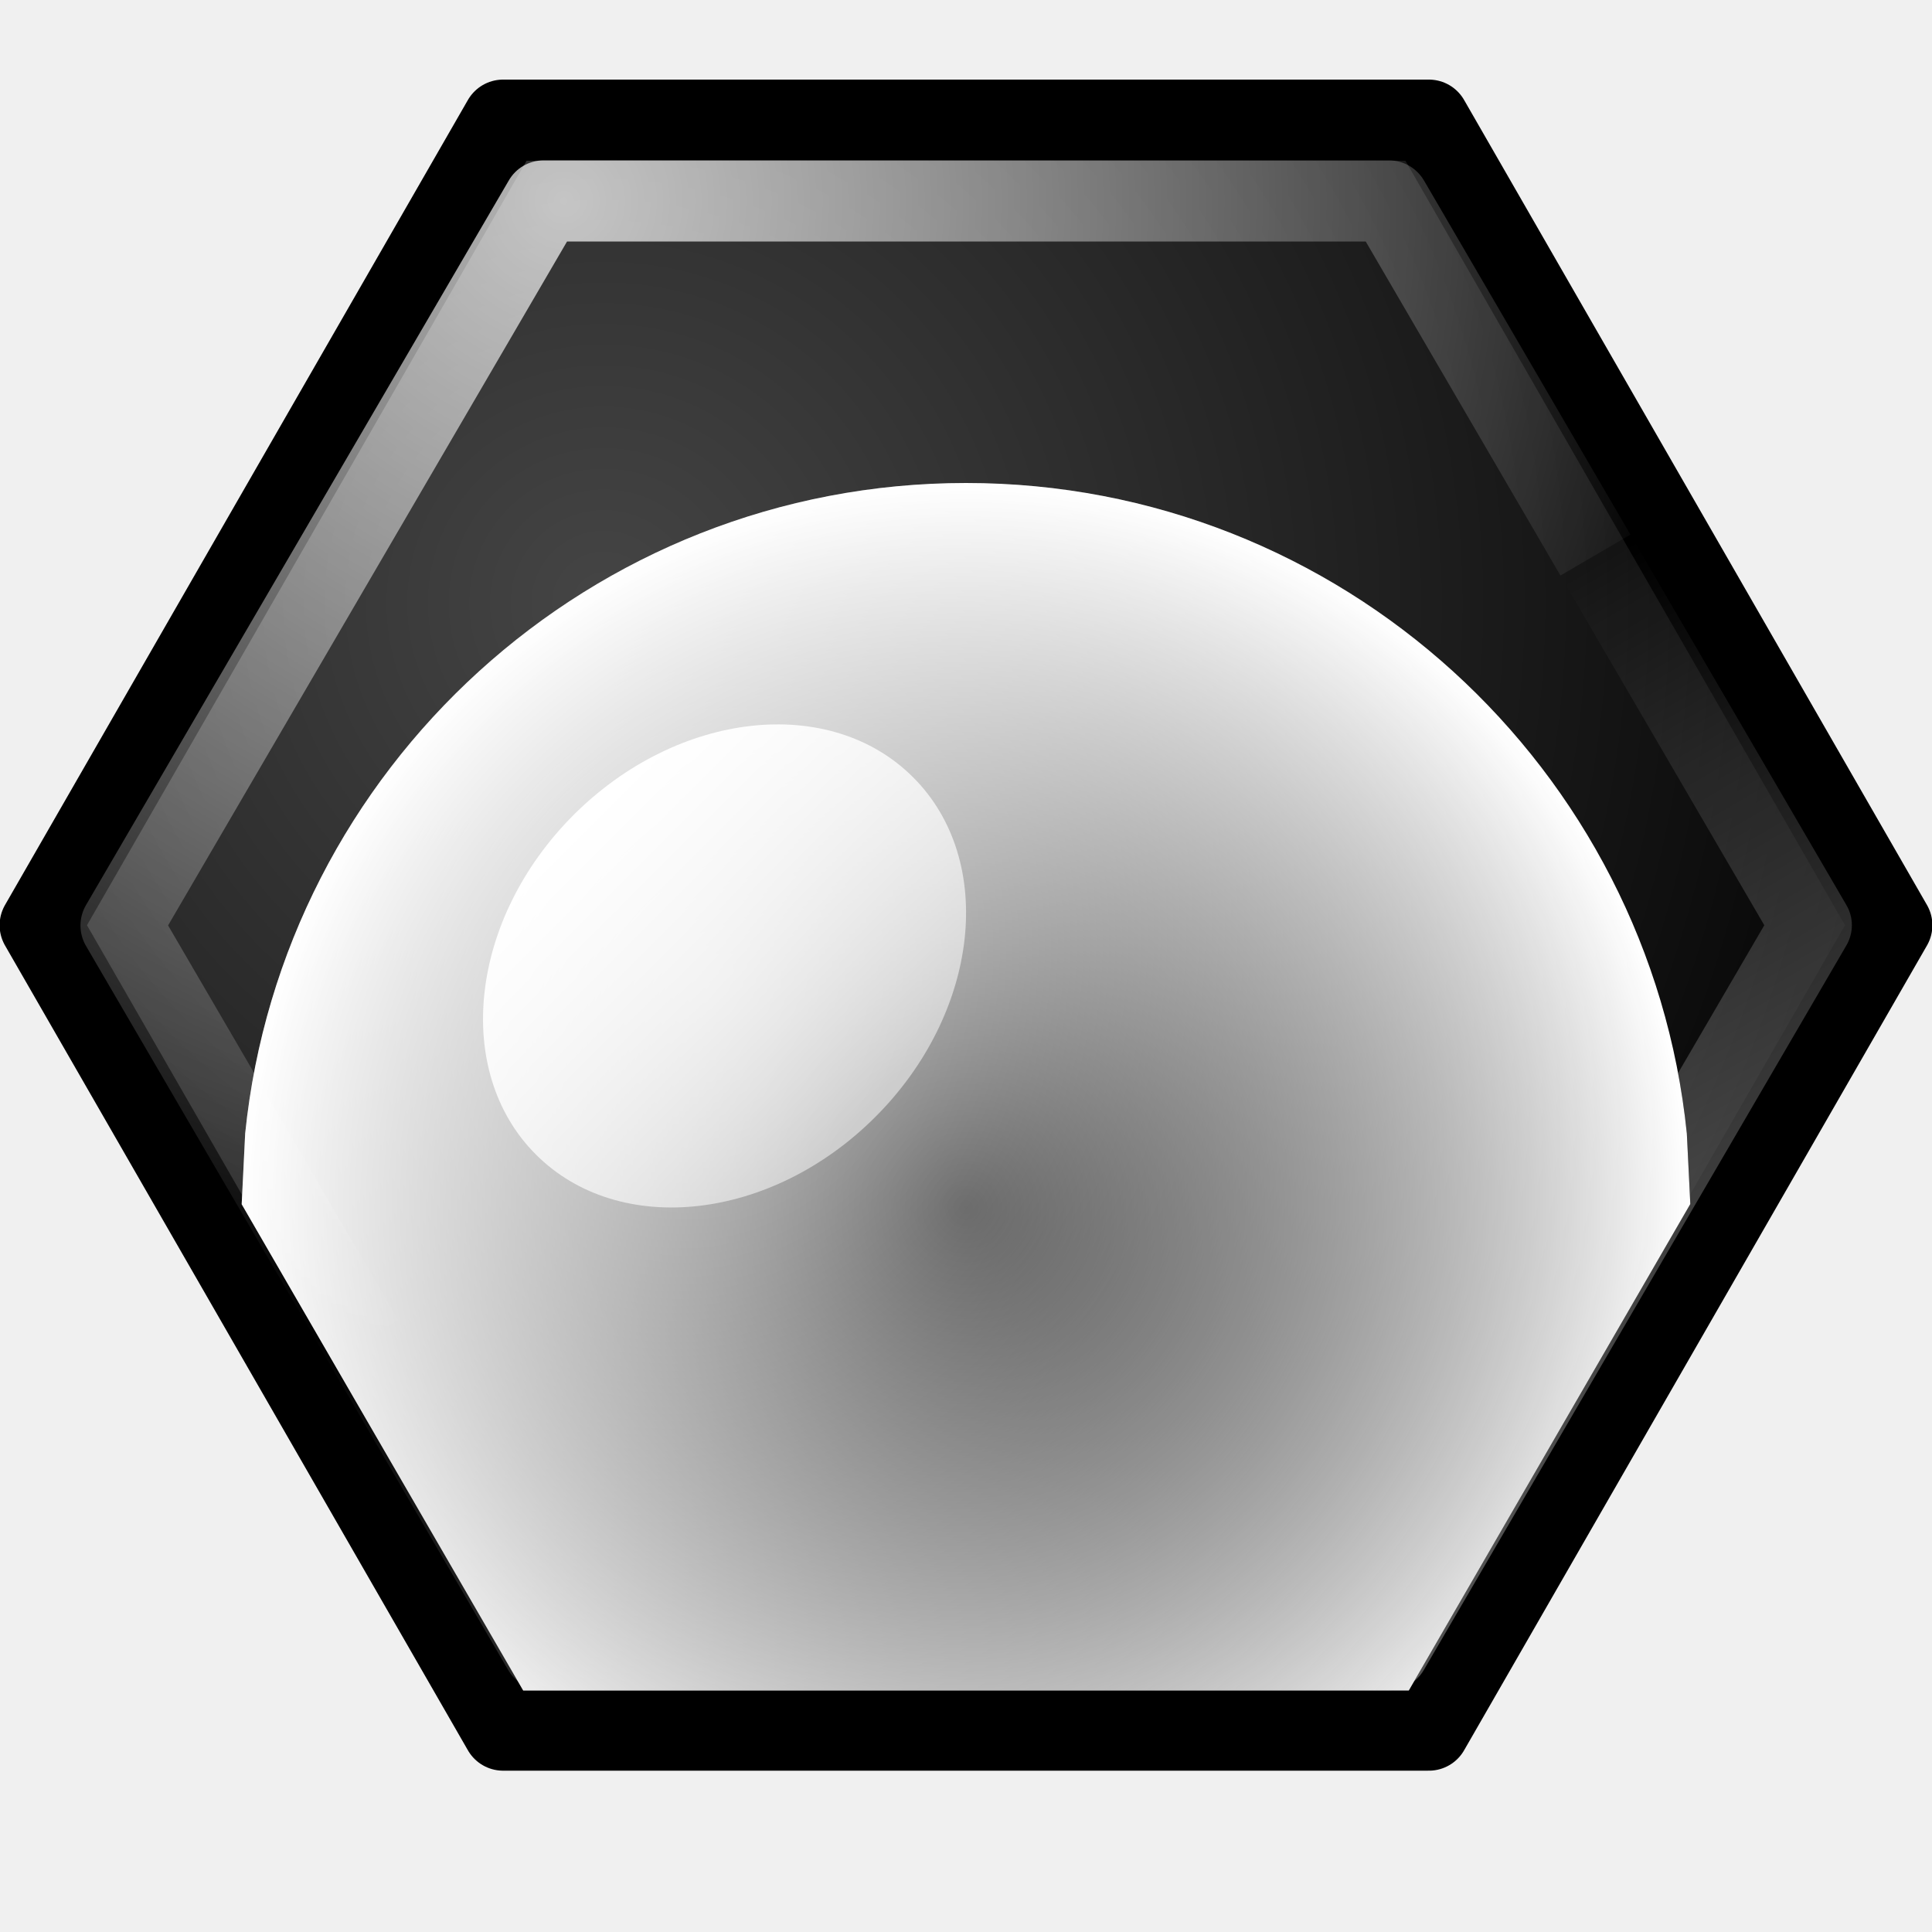
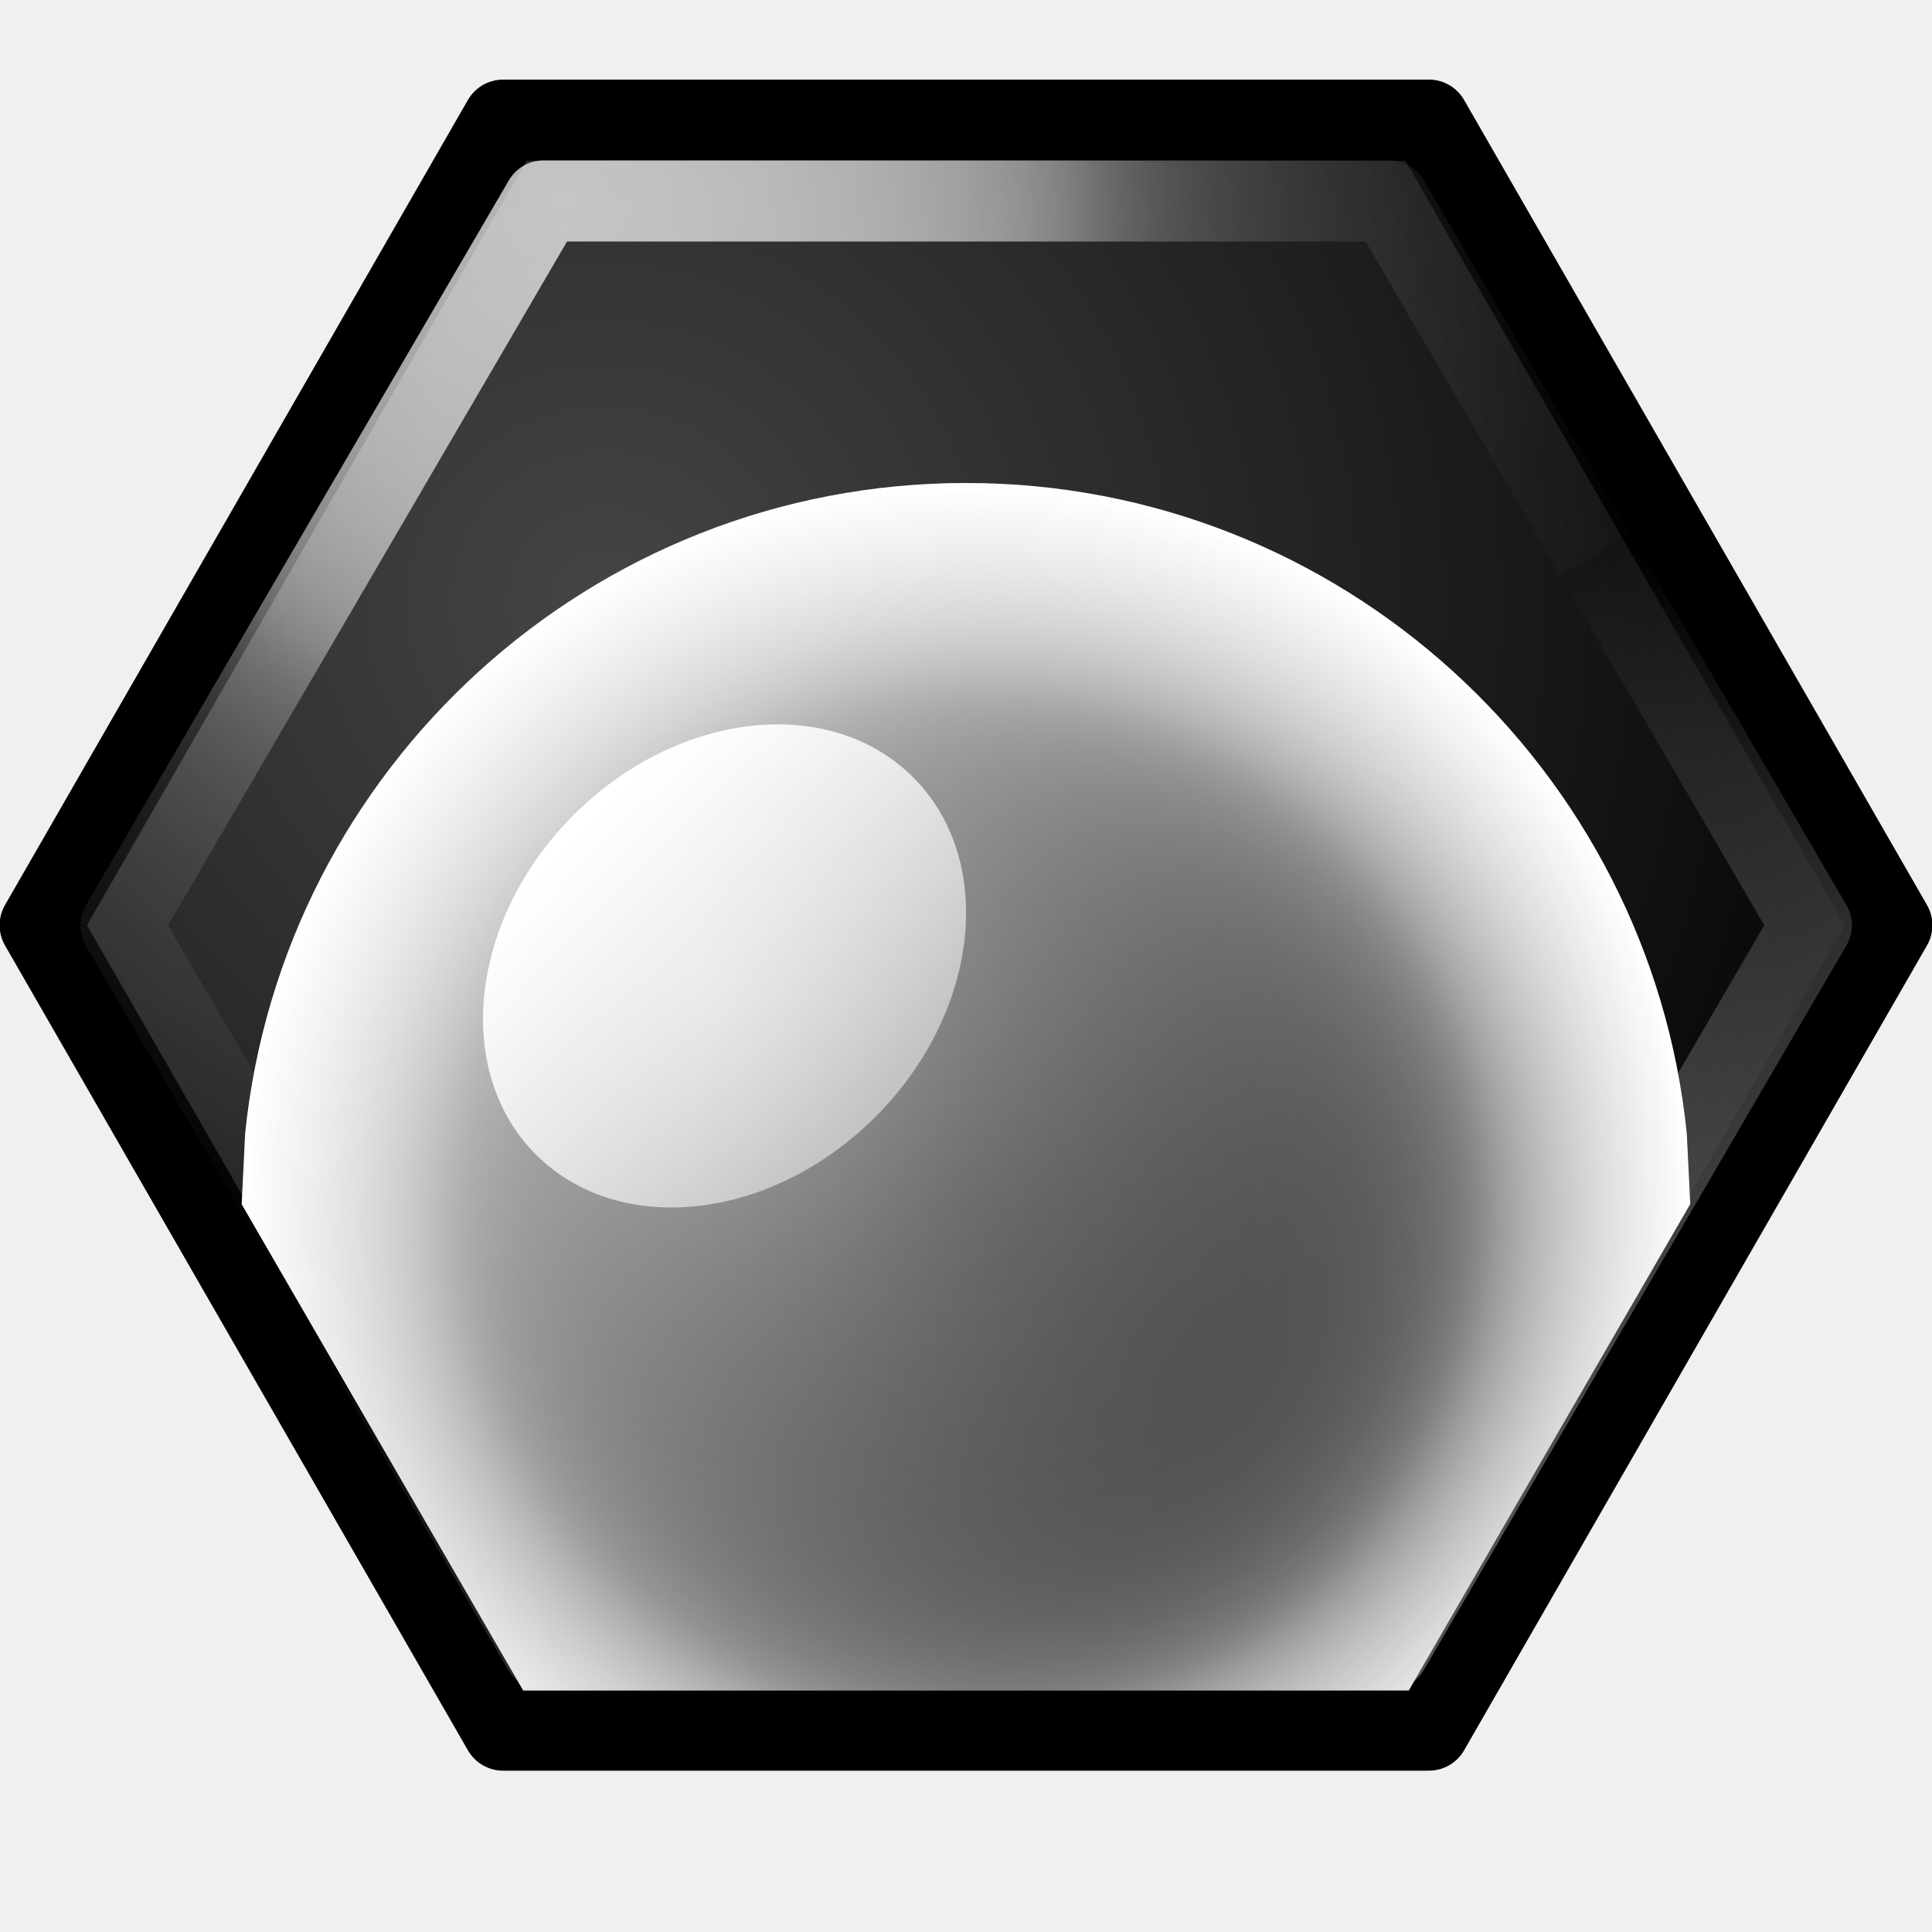
<svg xmlns="http://www.w3.org/2000/svg" viewBox="1100 -800 100 100" width="24" height="24">
  <defs>
    <radialGradient id="g349" gradientUnits="userSpaceOnUse" cx="1131.25" cy="-768.78" r="73.89">
      <stop offset="0" stop-color="#454545" />
      <stop offset="1" stop-color="#000000" />
    </radialGradient>
    <linearGradient id="g350" gradientUnits="userSpaceOnUse" x1="1118.75" y1="-733.36" x2="1139.58" y2="-697.95">
      <stop offset="0" stop-color="#ffffff" stop-opacity="0.000" />
      <stop offset="1" stop-color="#ffffff" stop-opacity="0.318" />
    </linearGradient>
    <radialGradient id="g351" gradientUnits="userSpaceOnUse" cx="0" cy="0" r="1" gradientTransform="matrix(43.2693 31.064 32.1427 -51.9213 1136.61 -749.04)">
      <stop offset="0" stop-color="#a2a2a2" />
      <stop offset="1" stop-color="#000000" />
    </radialGradient>
    <linearGradient id="g354" gradientUnits="userSpaceOnUse" x1="1130.0" y1="-757.5" x2="1144.83" y2="-742.67">
      <stop offset="0" stop-color="#ffffff" stop-opacity="1.000" />
      <stop offset="1" stop-color="#ffffff" stop-opacity="0.510" />
    </linearGradient>
    <mask id="m353" maskUnits="userSpaceOnUse" x="1108.5" y="-779.0" width="83.0" height="70.5">
      <rect x="1108.5" y="-779.0" width="83.0" height="70.5" fill="url(#tg352)" />
    </mask>
    <mask id="m356" maskUnits="userSpaceOnUse" x="1100.1" y="-795.7" width="88.3" height="70.1">
      <rect x="1100.1" y="-795.7" width="88.3" height="70.1" fill="url(#tg355)" />
    </mask>
    <radialGradient id="tg352" gradientUnits="userSpaceOnUse" cx="0" cy="0" r="1" gradientTransform="matrix(37.4973 0 0 -37.5 1150.0 -737.5)">
      <stop offset="0" stop-color="#fff" stop-opacity="0.000" />
+       <stop offset="0.125" stop-color="#fff" stop-opacity="0.021" />
+       <stop offset="0.25" stop-color="#fff" stop-opacity="0.050" />
+       <stop offset="0.312" stop-color="#fff" stop-opacity="0.069" />
+       <stop offset="0.375" stop-color="#fff" stop-opacity="0.092" />
+       <stop offset="0.438" stop-color="#fff" stop-opacity="0.121" />
+       <stop offset="0.5" stop-color="#fff" stop-opacity="0.160" />
+       <stop offset="0.531" stop-color="#fff" stop-opacity="0.184" />
+       <stop offset="0.562" stop-color="#fff" stop-opacity="0.213" />
+       <stop offset="0.594" stop-color="#fff" stop-opacity="0.247" />
+       <stop offset="0.625" stop-color="#fff" stop-opacity="0.288" />
+       <stop offset="0.656" stop-color="#fff" stop-opacity="0.340" />
+       <stop offset="0.672" stop-color="#fff" stop-opacity="0.372" />
+       <stop offset="0.688" stop-color="#fff" stop-opacity="0.407" />
+       <stop offset="0.703" stop-color="#fff" stop-opacity="0.448" />
+       <stop offset="0.719" stop-color="#fff" stop-opacity="0.496" />
+       <stop offset="0.734" stop-color="#fff" stop-opacity="0.546" />
+       <stop offset="0.75" stop-color="#fff" stop-opacity="0.592" />
+       <stop offset="0.781" stop-color="#fff" stop-opacity="0.672" />
+       <stop offset="0.812" stop-color="#fff" stop-opacity="0.740" />
+       <stop offset="0.844" stop-color="#fff" stop-opacity="0.799" />
+       <stop offset="0.875" stop-color="#fff" stop-opacity="0.850" />
+       <stop offset="0.906" stop-color="#fff" stop-opacity="0.894" />
+       <stop offset="0.938" stop-color="#fff" stop-opacity="0.934" />
      <stop offset="1" stop-color="#fff" stop-opacity="1.000" />
    </radialGradient>
    <radialGradient id="tg355" gradientUnits="userSpaceOnUse" cx="1129.18" cy="-789.6" r="60.43">
      <stop offset="0" stop-color="#fff" stop-opacity="0.718" />
+       <stop offset="0.062" stop-color="#fff" stop-opacity="0.702" />
+       <stop offset="0.125" stop-color="#fff" stop-opacity="0.683" />
+       <stop offset="0.188" stop-color="#fff" stop-opacity="0.659" />
+       <stop offset="0.25" stop-color="#fff" stop-opacity="0.626" />
+       <stop offset="0.281" stop-color="#fff" stop-opacity="0.605" />
+       <stop offset="0.312" stop-color="#fff" stop-opacity="0.580" />
+       <stop offset="0.344" stop-color="#fff" stop-opacity="0.549" />
+       <stop offset="0.375" stop-color="#fff" stop-opacity="0.510" />
+       <stop offset="0.391" stop-color="#fff" stop-opacity="0.487" />
+       <stop offset="0.406" stop-color="#fff" stop-opacity="0.460" />
+       <stop offset="0.422" stop-color="#fff" stop-opacity="0.429" />
+       <stop offset="0.438" stop-color="#fff" stop-opacity="0.393" />
+       <stop offset="0.453" stop-color="#fff" stop-opacity="0.350" />
+       <stop offset="0.469" stop-color="#fff" stop-opacity="0.310" />
+       <stop offset="0.484" stop-color="#fff" stop-opacity="0.277" />
+       <stop offset="0.5" stop-color="#fff" stop-opacity="0.248" />
+       <stop offset="0.516" stop-color="#fff" stop-opacity="0.224" />
+       <stop offset="0.531" stop-color="#fff" stop-opacity="0.203" />
+       <stop offset="0.562" stop-color="#fff" stop-opacity="0.167" />
+       <stop offset="0.594" stop-color="#fff" stop-opacity="0.139" />
+       <stop offset="0.625" stop-color="#fff" stop-opacity="0.117" />
+       <stop offset="0.656" stop-color="#fff" stop-opacity="0.098" />
+       <stop offset="0.688" stop-color="#fff" stop-opacity="0.082" />
+       <stop offset="0.75" stop-color="#fff" stop-opacity="0.057" />
+       <stop offset="0.812" stop-color="#fff" stop-opacity="0.037" />
+       <stop offset="0.875" stop-color="#fff" stop-opacity="0.022" />
      <stop offset="1" stop-color="#fff" stop-opacity="0.000" />
    </radialGradient>
  </defs>
  <path d="M1126.04 -793.78 L1102.08 -752.11 L1126.04 -710.45 L1173.96 -710.45 L1197.92 -752.11 L1173.96 -793.78 L1126.04 -793.78 Z" fill="url(#g349)" fill-rule="evenodd" stroke="#000000" stroke-width="4.20" stroke-linejoin="round" />
  <path d="M1128.13 -712.51 C1127.38 -712.51 1126.69 -712.91 1126.31 -713.55 L1115.62 -731.88 L1119.25 -733.99 L1129.33 -716.71 L1170.67 -716.71 L1191.32 -752.11 L1179.4 -772.55 L1183.03 -774.66 L1195.56 -753.17 C1195.95 -752.52 1195.95 -751.71 1195.56 -751.05 L1173.69 -713.55 C1173.31 -712.91 1172.62 -712.51 1171.87 -712.51 L1128.13 -712.51 Z" fill="url(#g350)" fill-rule="nonzero" />
  <path d="M1127.08 -712.5 L1112.51 -737.67 L1112.69 -741.33 C1114.62 -760.23 1130.6 -775.0 1150.0 -775.0 C1169.4 -775.0 1185.38 -760.23 1187.31 -741.33 L1187.49 -737.68 L1172.92 -712.5 L1127.08 -712.5 Z" fill="url(#g351)" fill-rule="evenodd" />
  <path d="M1127.08 -712.5 L1112.51 -737.67 L1112.69 -741.33 C1114.62 -760.23 1130.6 -775.0 1150.0 -775.0 C1169.4 -775.0 1185.38 -760.23 1187.31 -741.33 L1187.49 -737.68 L1172.92 -712.5 L1127.08 -712.5 Z" fill="#ffffff" fill-rule="evenodd" mask="url(#m353)" />
  <path d="M1127.74 -740.24 C1123.43 -744.55 1124.3 -752.43 1129.69 -757.82 C1135.08 -763.2 1142.95 -764.08 1147.26 -759.77 C1151.58 -755.46 1150.7 -747.58 1145.31 -742.19 C1139.92 -736.8 1132.05 -735.93 1127.74 -740.24 Z" fill="url(#g354)" fill-rule="evenodd" />
  <path d="M1171.89 -791.7 C1172.64 -791.7 1173.33 -791.3 1173.71 -790.65 L1184.39 -772.33 L1180.77 -770.21 L1170.69 -787.5 L1129.35 -787.5 L1108.7 -752.1 L1120.62 -731.66 L1116.99 -729.55 L1104.45 -751.04 C1104.07 -751.69 1104.07 -752.5 1104.45 -753.15 L1126.33 -790.65 C1126.7 -791.3 1127.39 -791.7 1128.14 -791.7 L1171.89 -791.7 Z" fill="#ffffff" fill-rule="nonzero" mask="url(#m356)" />
</svg>
